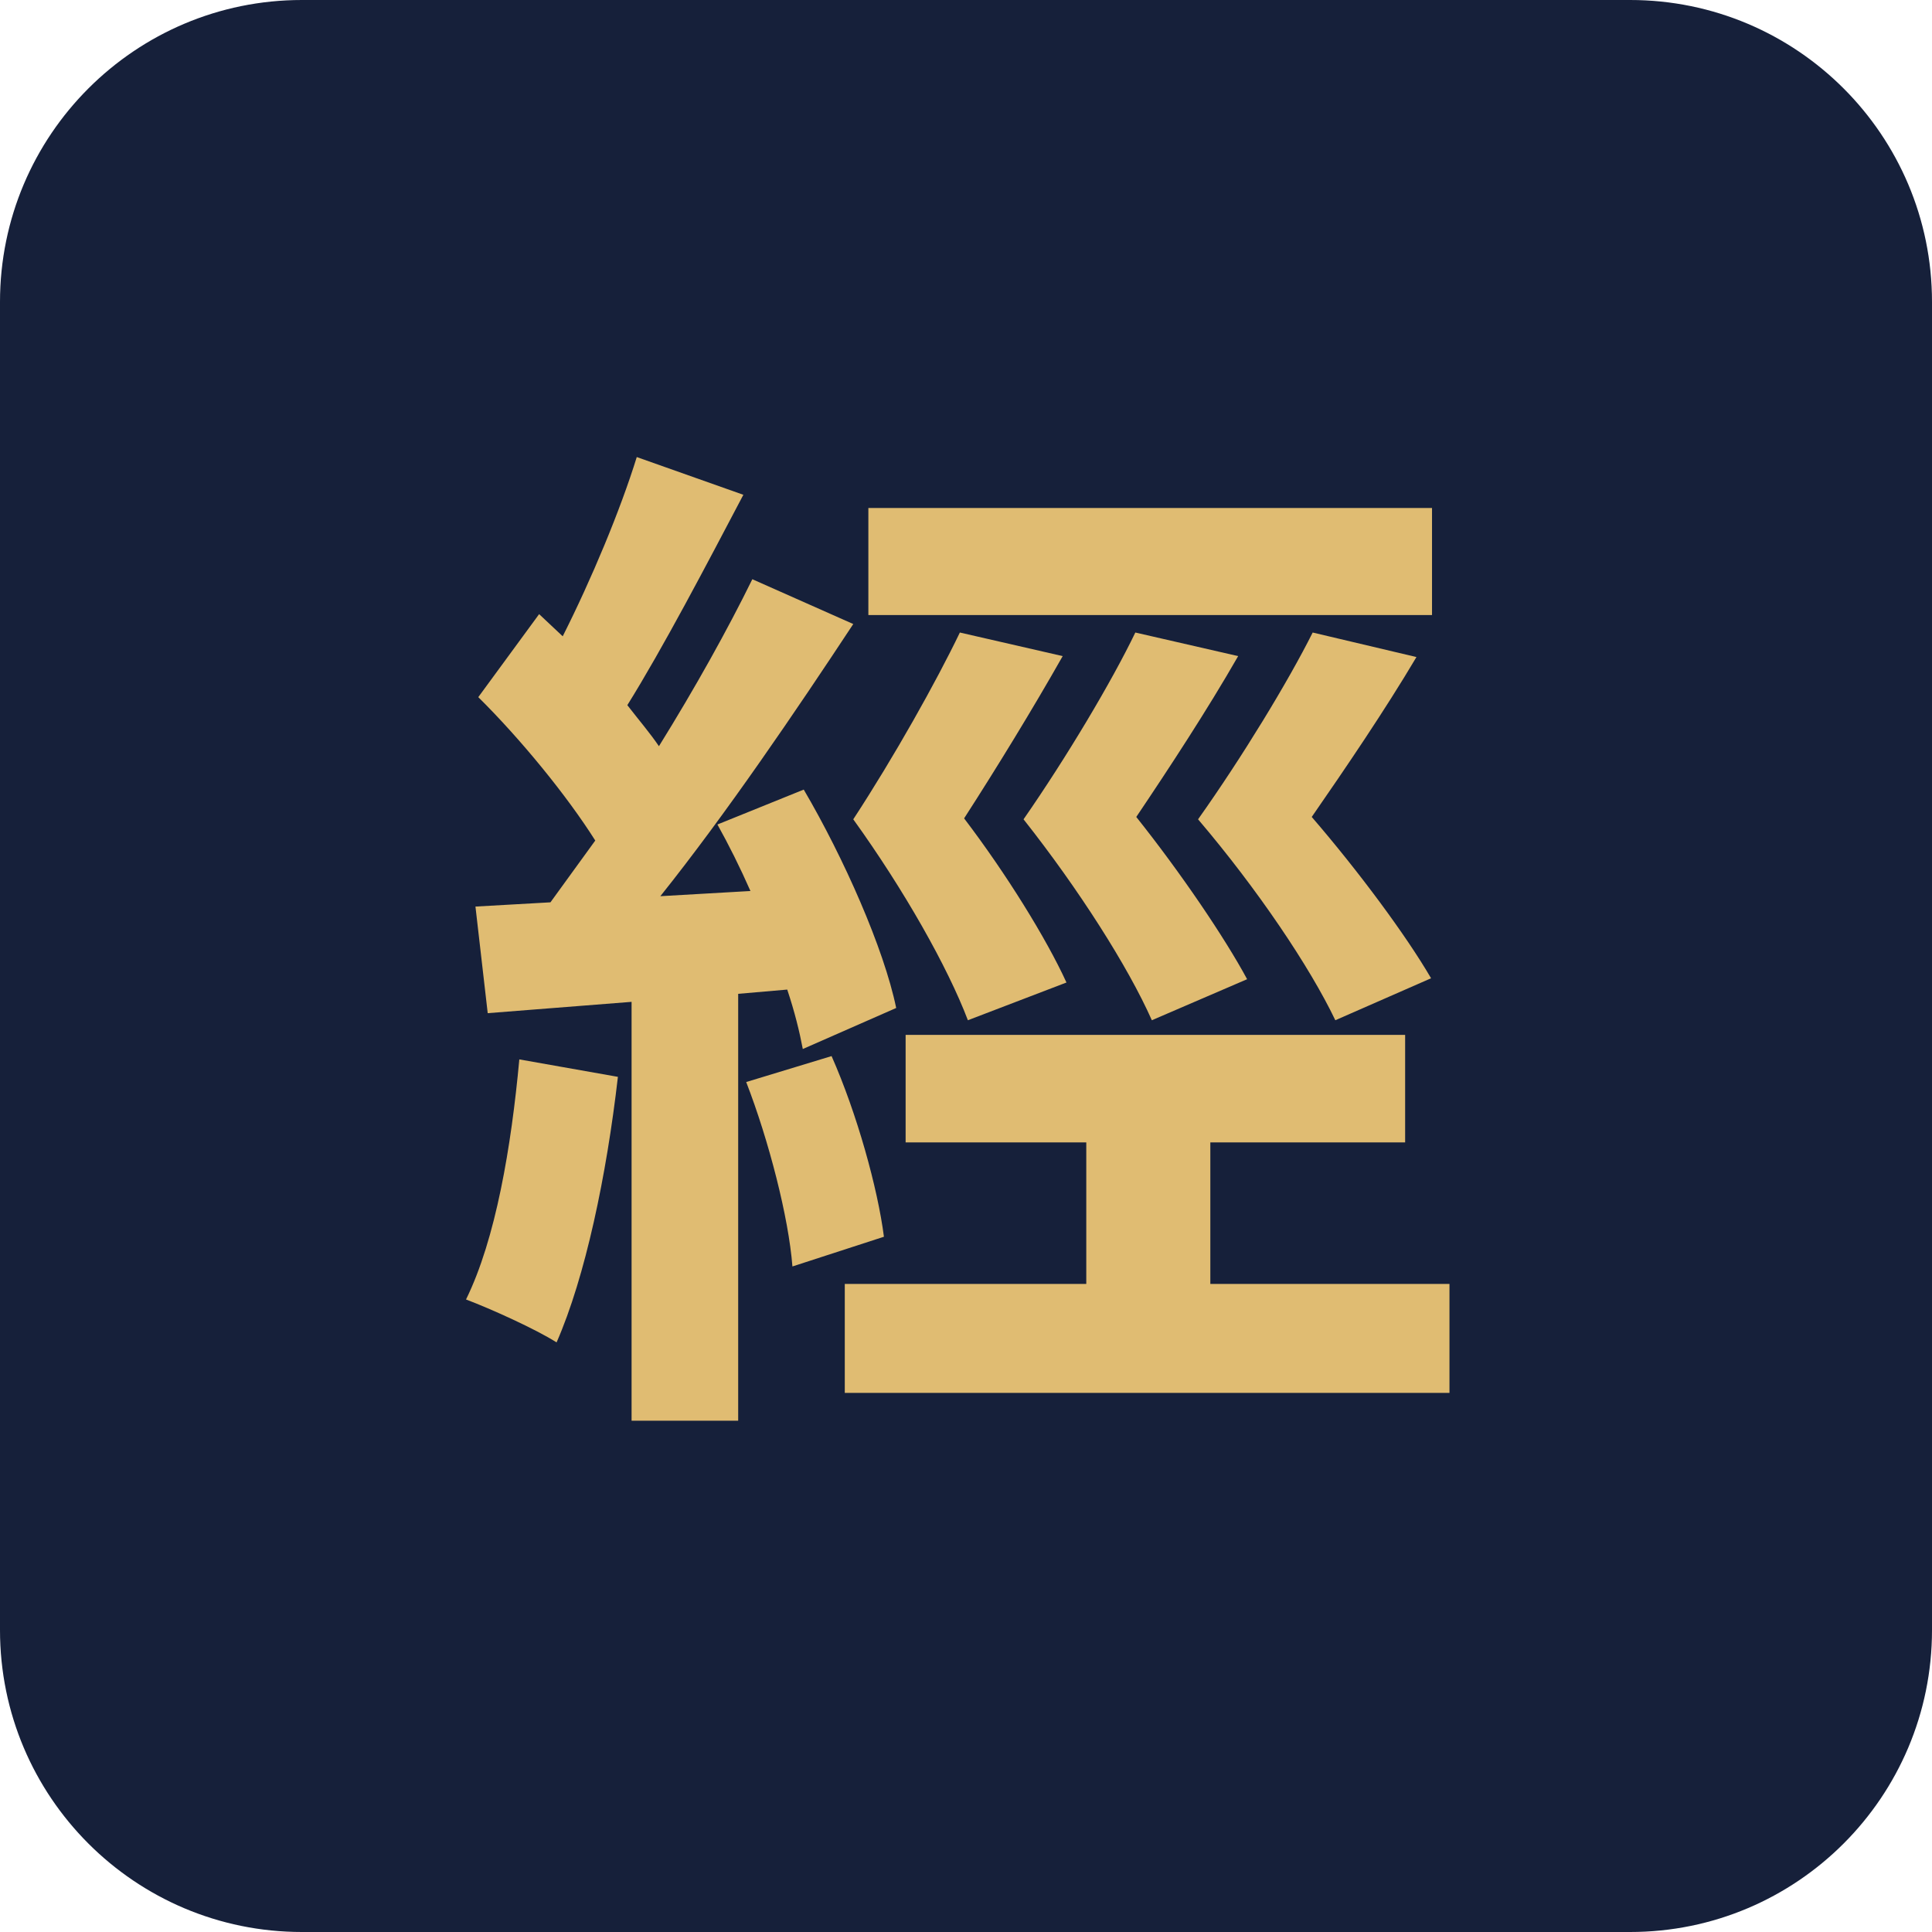
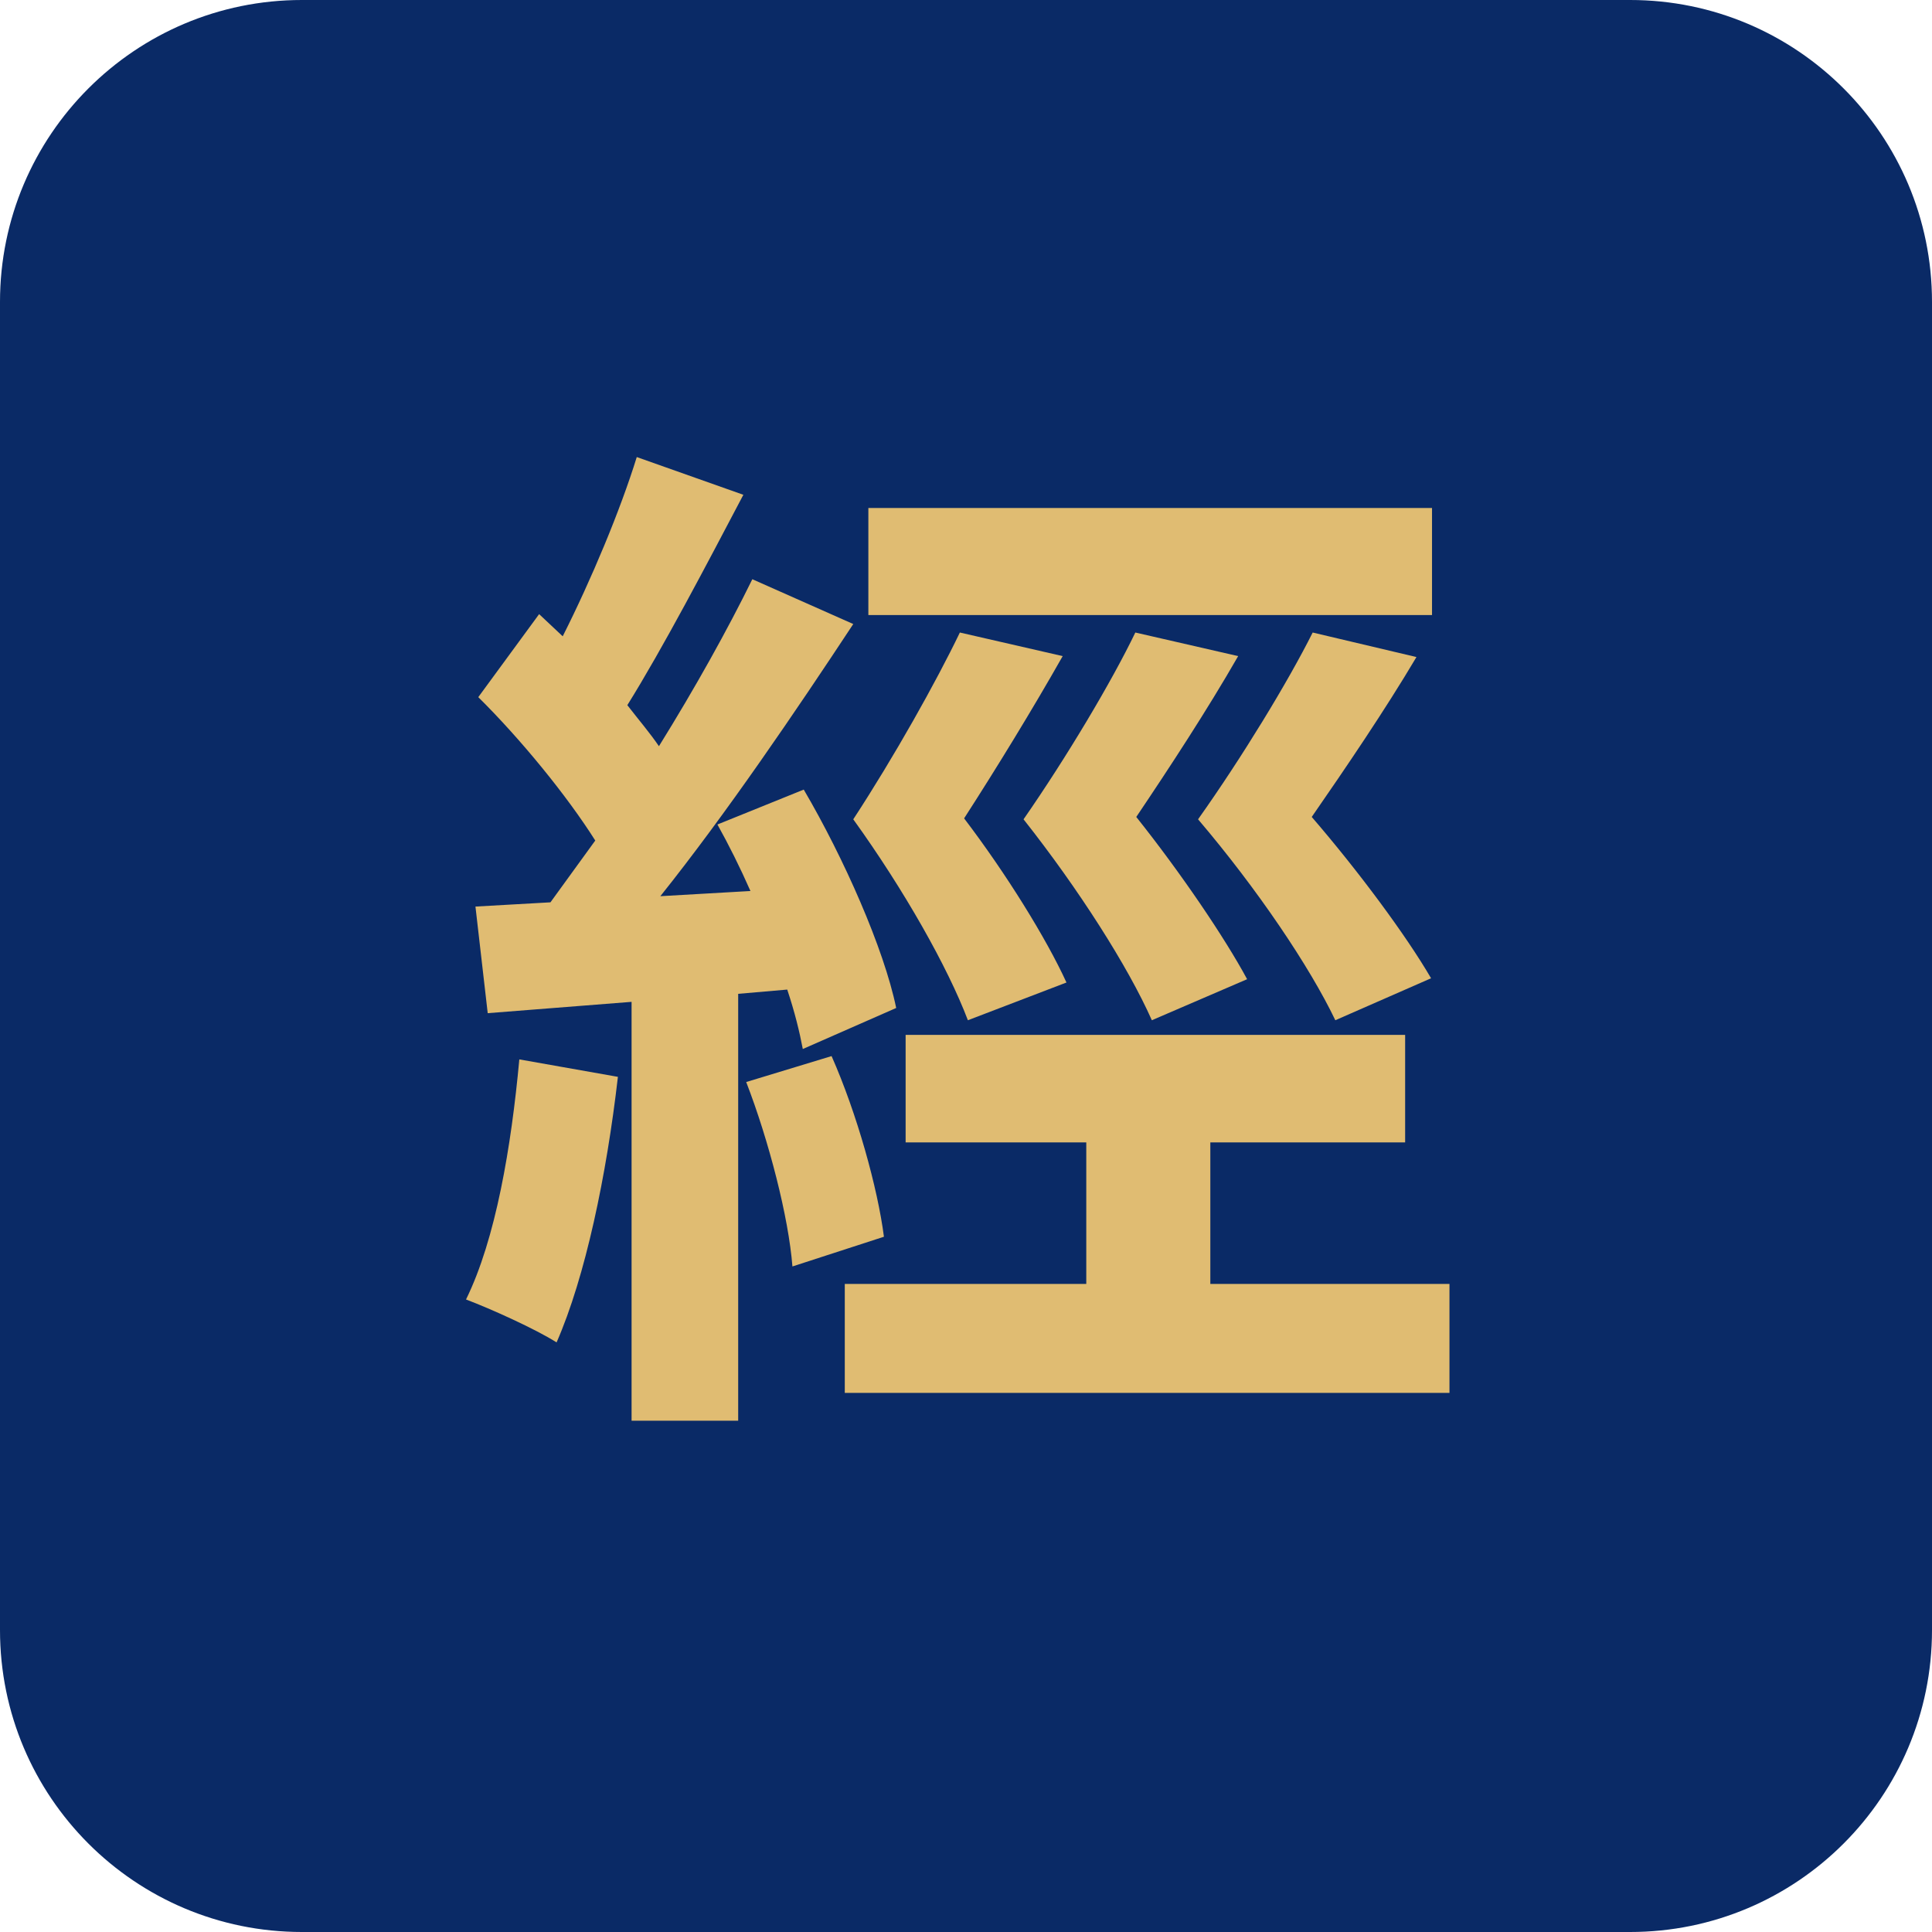
<svg xmlns="http://www.w3.org/2000/svg" viewBox="0 0 64 64">
-   <rect width="64" height="64" rx="10" fill="#16203A" />
+   <rect width="64" height="64" rx="10" fill="#0A2A66" />
  <text x="32" y="44" font-family="serif" font-size="34" font-weight="700" fill="#E0BC72" text-anchor="middle">經</text>
</svg>
